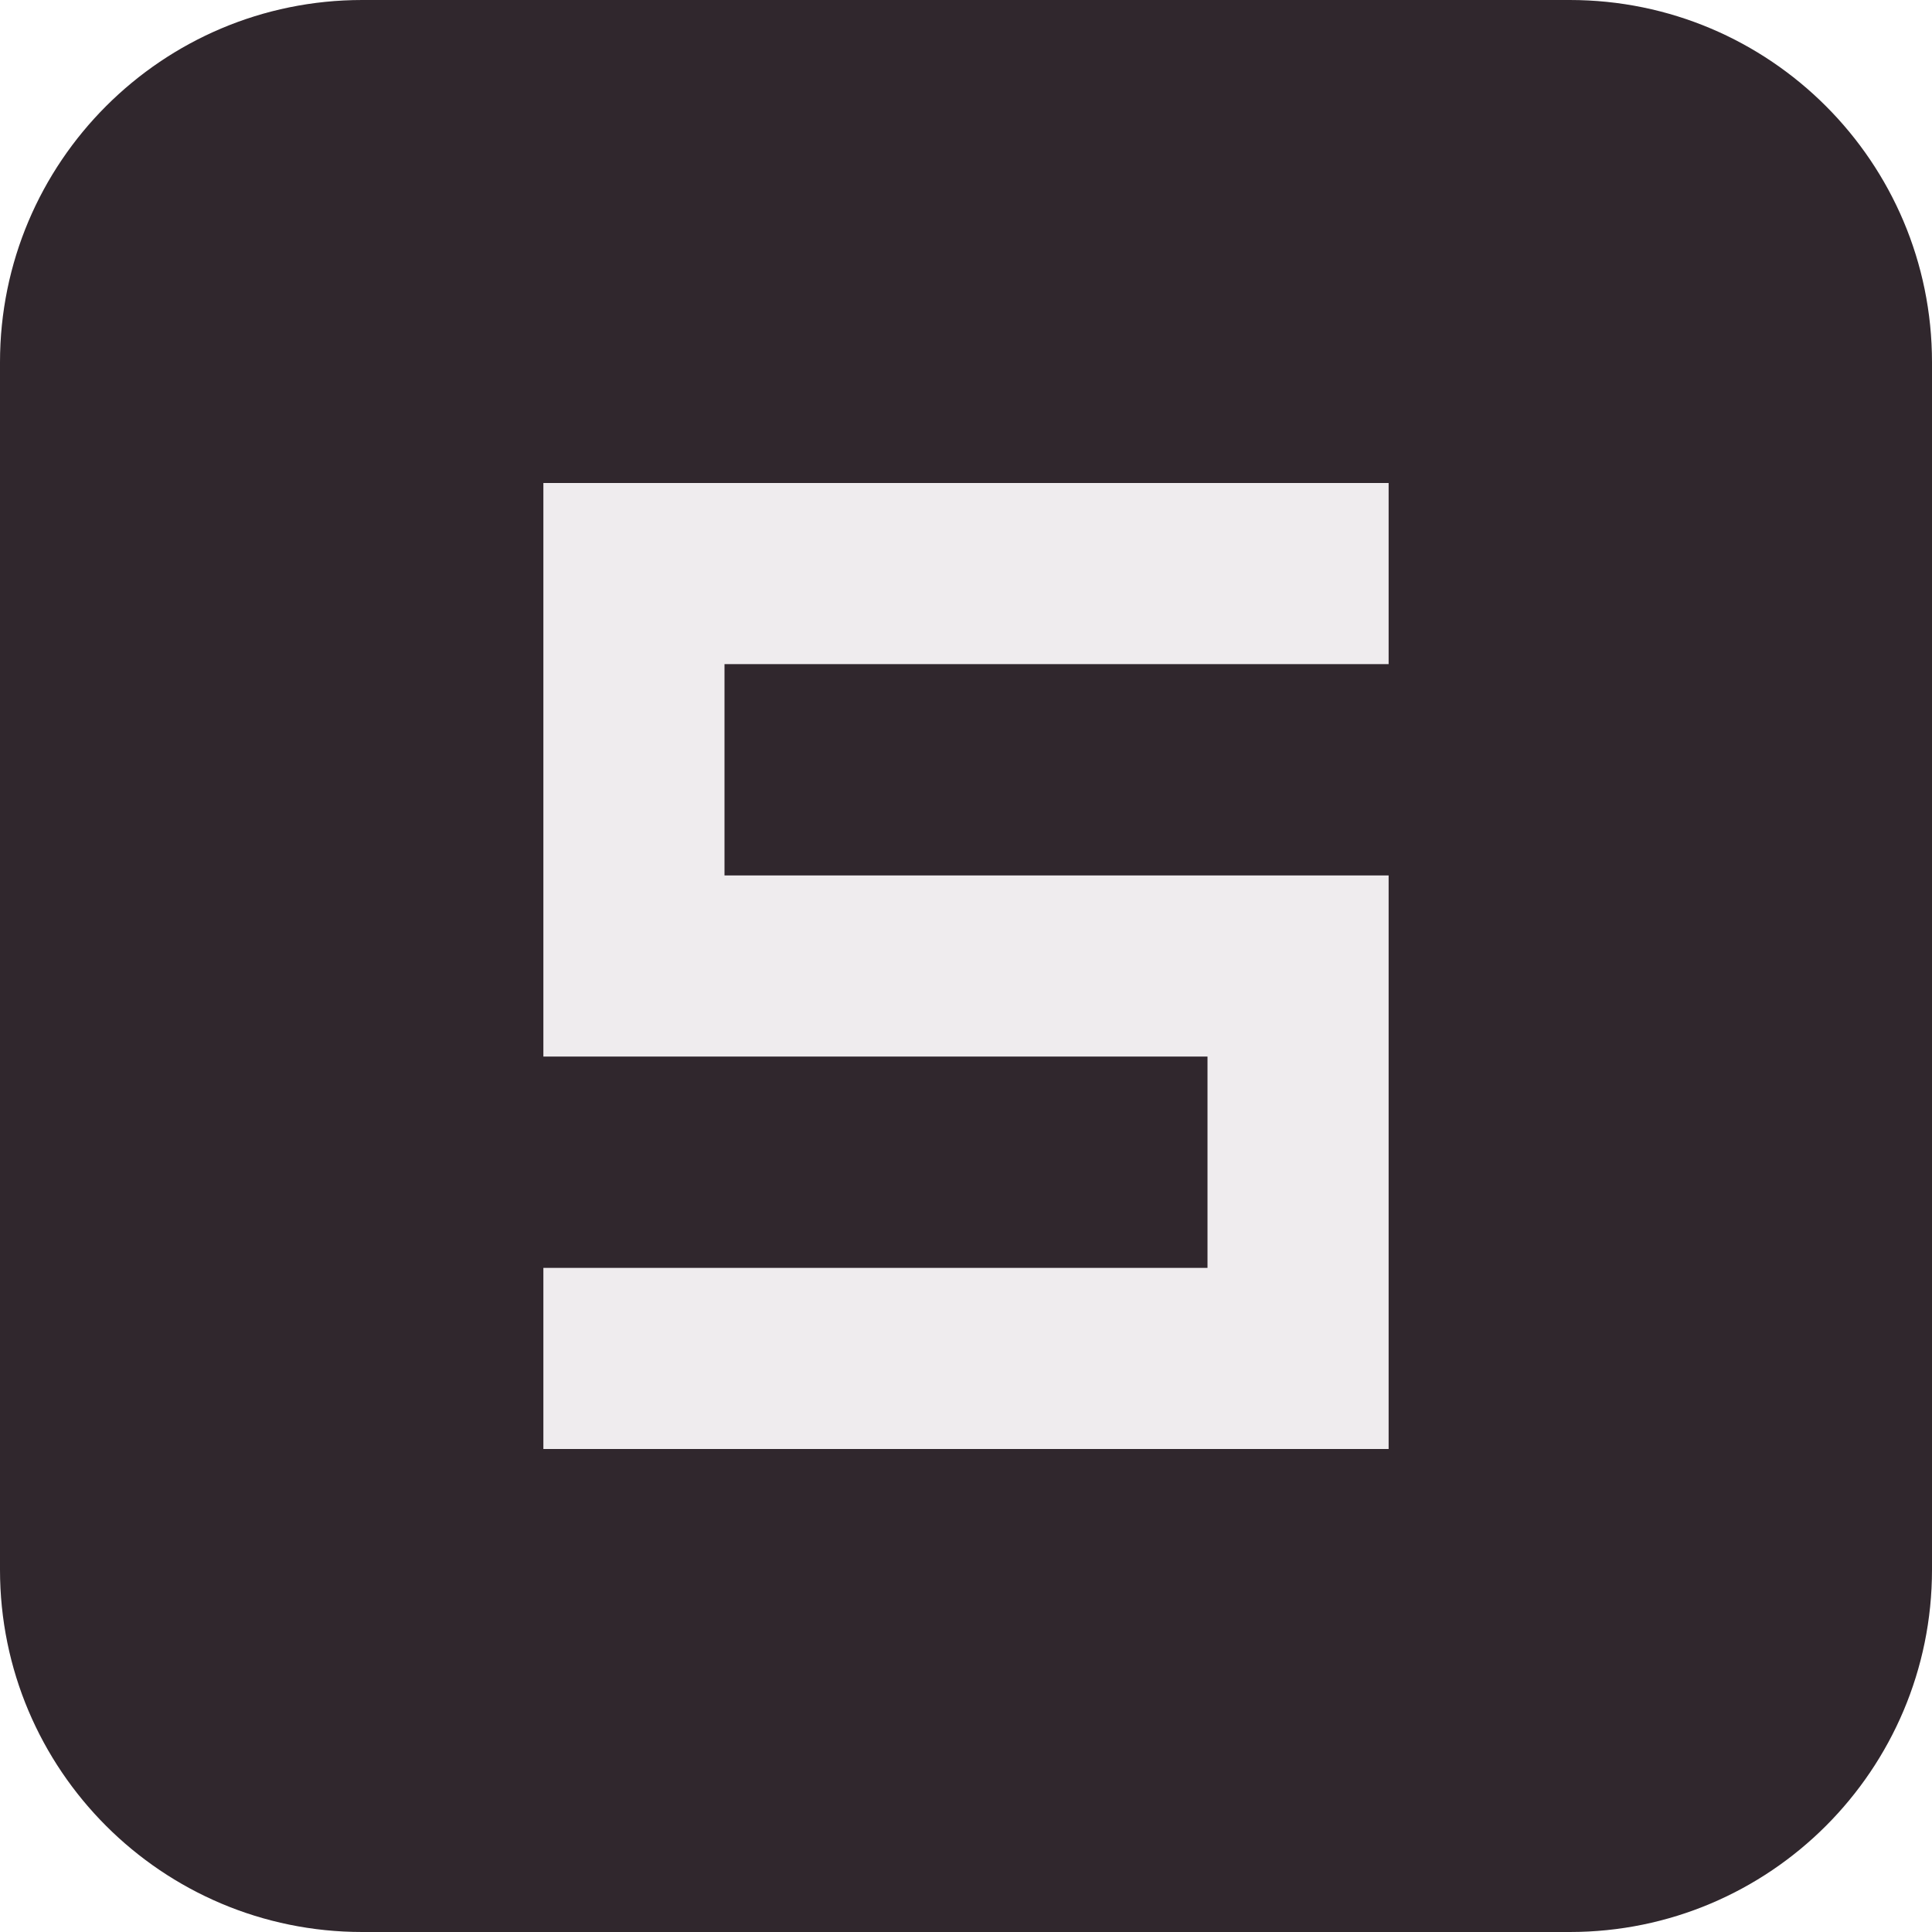
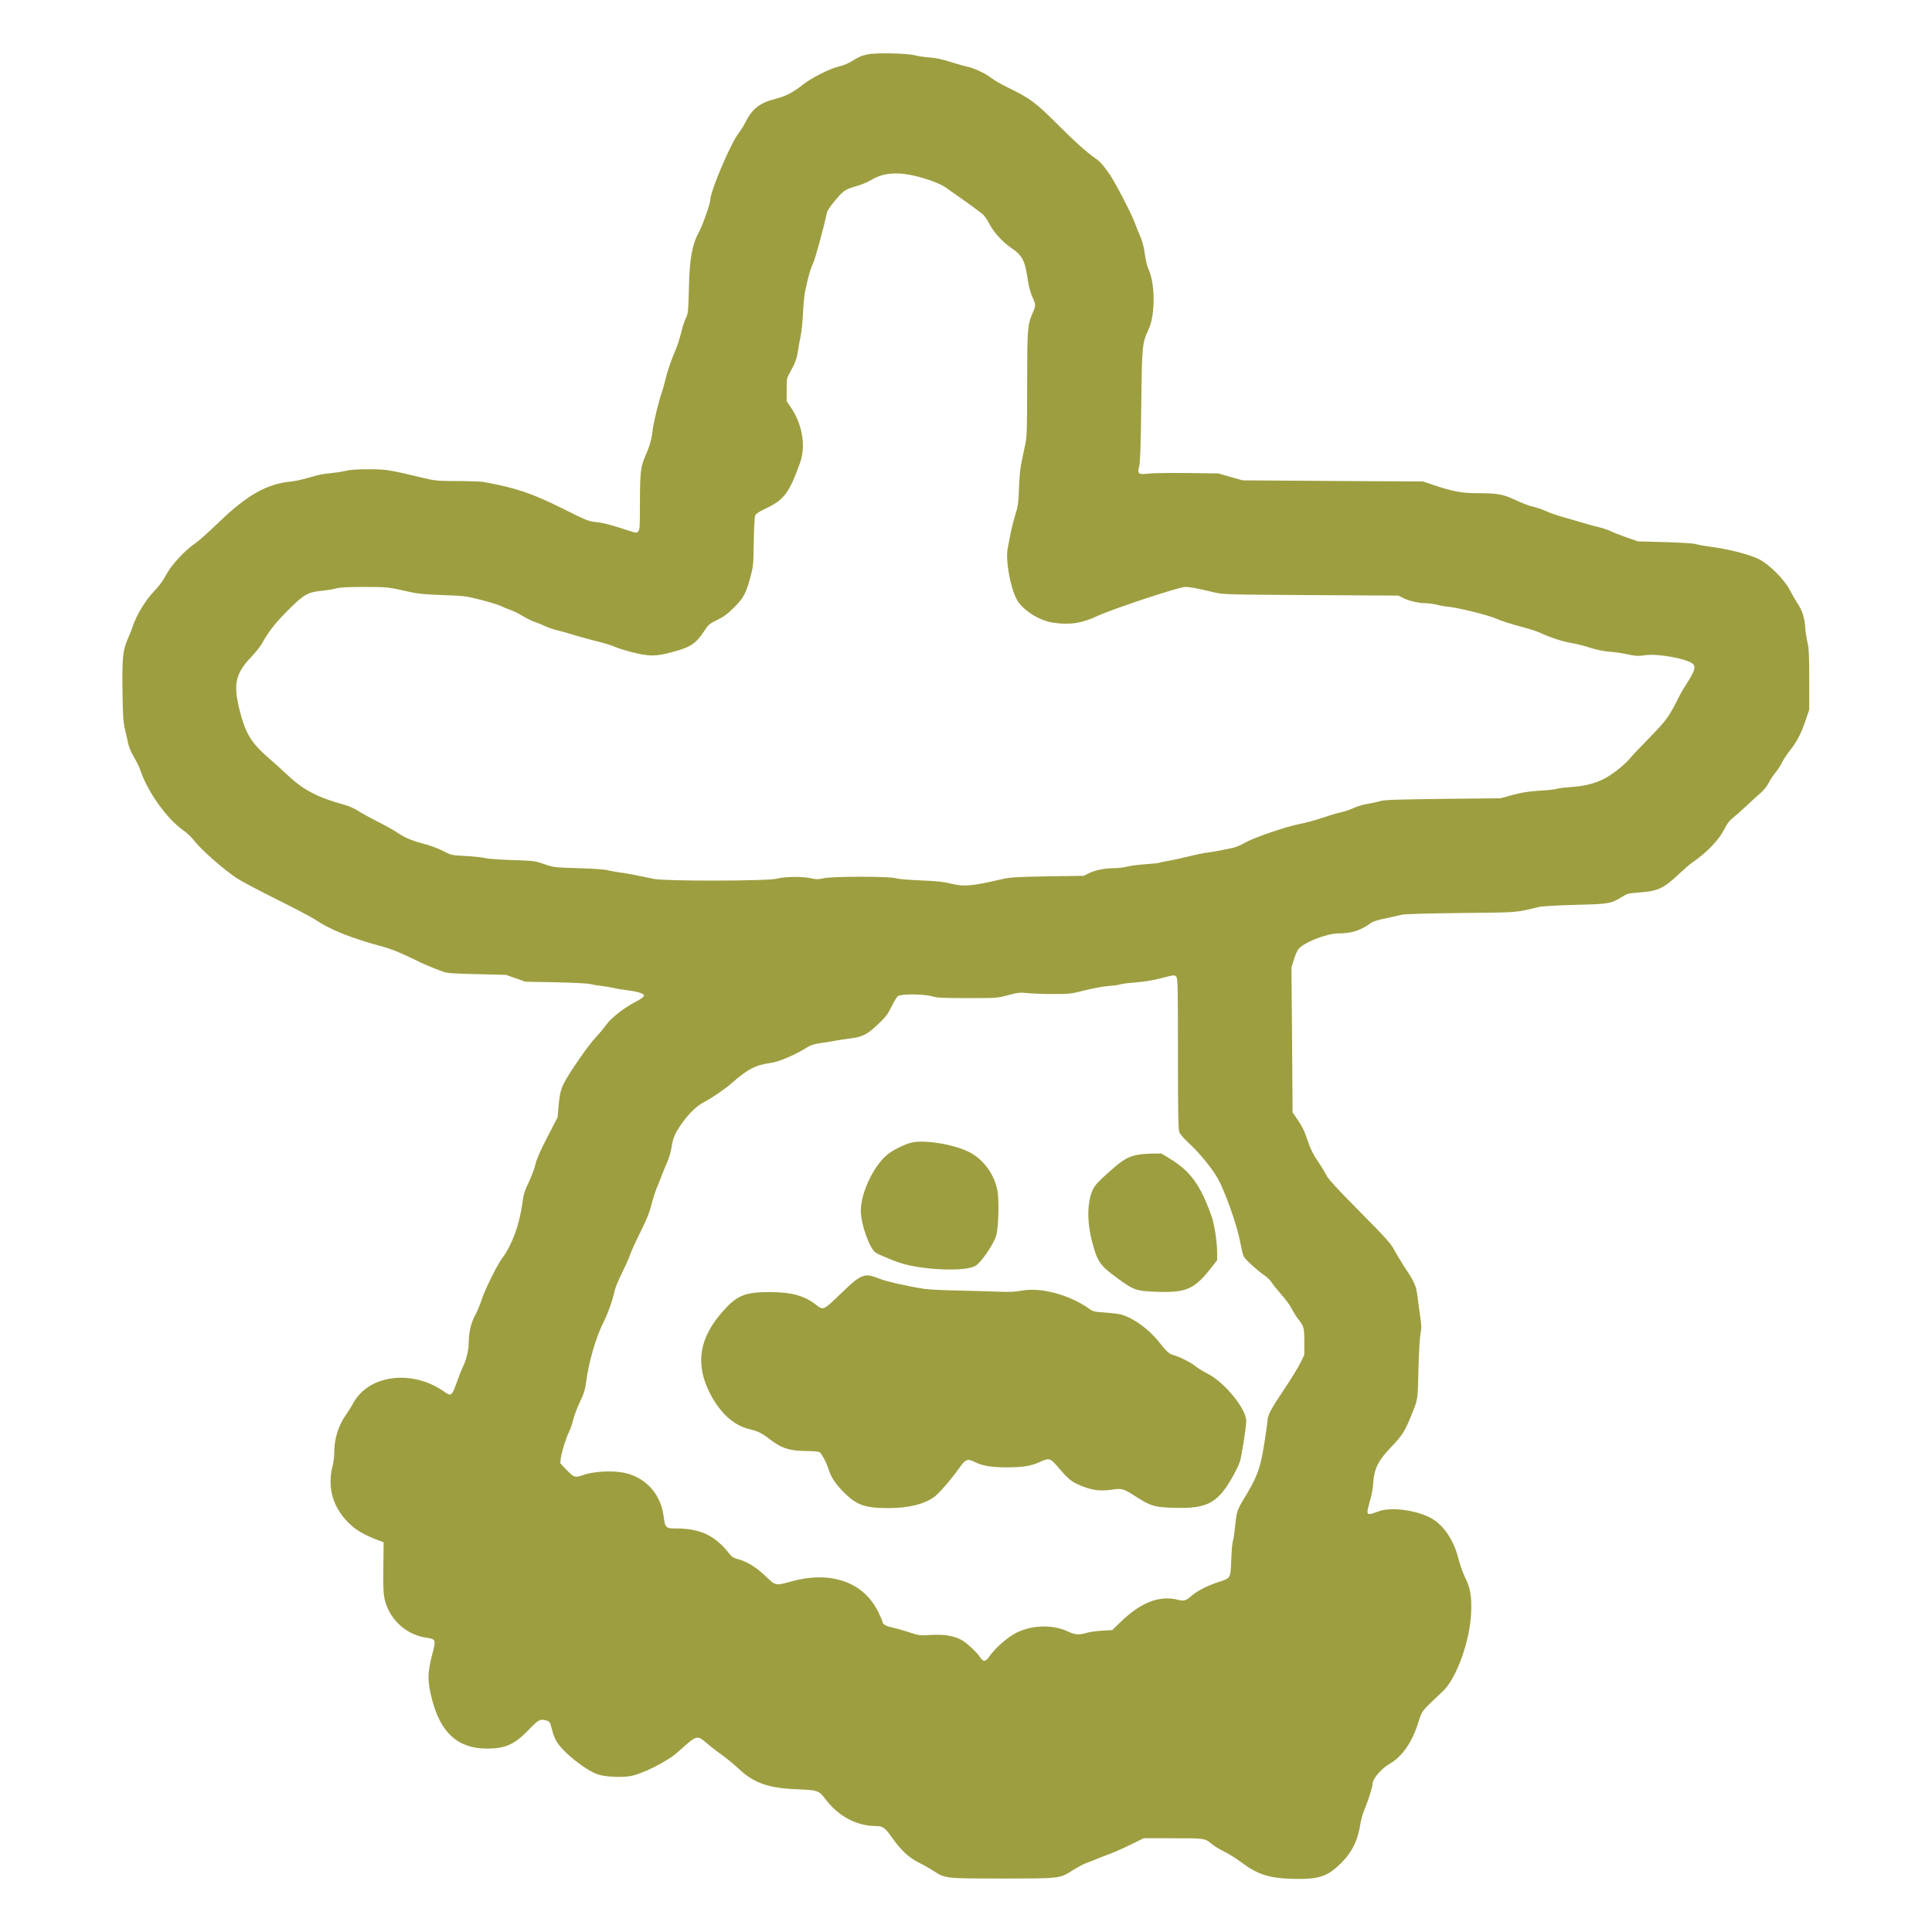
- <svg xmlns="http://www.w3.org/2000/svg" viewBox="0 0 64 64">
-   <rect width="64" height="64" rx="12" fill="#30272d" />
-   <path d="M18 16h28v6h-22v7h22v19h-28v-6h22v-7h-22v-19z" fill="#efecee" />
+ <svg xmlns="http://www.w3.org/2000/svg" viewBox="0 0 1896 1896">
+   <path fill="#9d9e40" transform="translate(0 1896) scale(0.1 -0.1)" d="M8513 18426 c-66 -15 -79 -21 -163 -72 -30 -18 -85 -40 -122 -48 -89 -21 -266 -111 -352 -179 -92 -74 -164 -111 -266 -137 -153 -39 -228 -97 -293 -227 -19 -37 -49 -86 -67 -108 -78 -98 -280 -573 -280 -659 0 -33 -73 -243 -105 -301 -72 -131 -98 -268 -104 -555 -6 -236 -8 -258 -28 -296 -12 -22 -33 -85 -46 -140 -14 -56 -37 -130 -52 -165 -49 -115 -86 -223 -105 -304 -10 -44 -26 -100 -35 -125 -29 -80 -83 -303 -90 -370 -9 -86 -29 -158 -70 -250 -47 -105 -55 -169 -55 -467 0 -224 -2 -264 -16 -277 -20 -20 0 -24 -177 33 -101 33 -181 52 -233 57 -75 7 -90 12 -324 129 -308 154 -471 209 -790 266 -25 4 -139 8 -254 8 -201 1 -213 2 -350 35 -318 76 -350 81 -521 81 -116 0 -179 -5 -230 -17 -38 -9 -107 -19 -152 -23 -51 -3 -124 -18 -190 -39 -60 -18 -142 -37 -183 -41 -239 -22 -434 -132 -710 -398 -96 -93 -202 -188 -235 -210 -103 -70 -236 -214 -285 -309 -30 -57 -68 -109 -125 -168 -82 -87 -172 -238 -205 -345 -7 -22 -27 -74 -46 -115 -49 -112 -56 -180 -52 -513 4 -252 7 -304 25 -377 11 -47 26 -110 32 -141 7 -32 31 -88 56 -130 25 -41 52 -96 61 -124 71 -215 264 -485 426 -596 31 -21 77 -65 101 -96 71 -92 281 -277 417 -369 45 -30 224 -125 398 -211 174 -87 345 -177 379 -200 141 -96 350 -180 658 -263 84 -22 186 -64 320 -130 78 -39 155 -72 265 -113 49 -18 87 -21 340 -27 l285 -7 95 -33 95 -34 305 -6 c172 -4 319 -11 337 -18 18 -5 63 -13 100 -17 37 -4 93 -13 123 -20 30 -8 94 -18 142 -24 87 -10 158 -32 158 -49 0 -14 -30 -37 -80 -62 -114 -58 -245 -161 -293 -230 -17 -25 -64 -81 -105 -125 -73 -80 -257 -344 -305 -440 -35 -69 -45 -114 -56 -235 l-9 -105 -101 -195 c-70 -136 -105 -216 -116 -265 -8 -39 -38 -117 -65 -175 -43 -89 -52 -121 -64 -210 -28 -209 -102 -409 -196 -535 -51 -68 -171 -310 -205 -415 -15 -47 -43 -113 -62 -147 -40 -72 -63 -170 -63 -269 0 -72 -26 -178 -58 -239 -9 -16 -34 -81 -57 -144 -49 -138 -58 -147 -119 -103 -316 227 -748 174 -901 -111 -15 -28 -43 -73 -61 -98 -82 -113 -124 -244 -124 -389 0 -36 -7 -89 -14 -118 -56 -209 -5 -403 147 -559 73 -75 151 -122 302 -180 l50 -19 -3 -229 c-3 -141 0 -257 7 -300 34 -207 202 -374 406 -405 106 -17 106 -16 65 -173 -46 -177 -46 -255 -1 -432 85 -332 255 -485 541 -485 178 0 269 41 401 177 100 104 117 114 167 102 46 -10 51 -16 68 -89 8 -35 26 -84 40 -110 59 -109 295 -298 419 -336 70 -21 216 -29 305 -15 119 18 372 145 479 243 182 164 181 163 278 80 38 -32 84 -69 103 -82 68 -46 154 -116 225 -182 138 -127 285 -177 550 -187 208 -8 223 -13 283 -94 127 -170 307 -267 499 -267 66 0 89 -17 159 -116 87 -123 162 -193 261 -243 45 -22 110 -59 144 -81 117 -76 111 -75 679 -75 576 0 557 -2 694 85 44 27 100 57 125 66 26 9 73 28 106 42 33 13 94 37 135 52 41 15 131 55 199 89 l124 61 288 0 c312 0 313 0 379 -55 25 -21 82 -56 126 -77 45 -22 117 -67 160 -100 161 -121 271 -158 495 -166 266 -8 350 18 484 148 113 111 170 226 196 395 6 39 24 99 39 135 35 82 80 224 80 254 0 49 86 150 165 195 126 72 223 212 285 411 36 115 25 100 240 303 133 124 266 494 277 768 7 161 -6 241 -57 344 -22 44 -52 127 -66 184 -45 184 -148 337 -272 404 -144 77 -391 110 -507 67 -101 -37 -115 -37 -115 -4 0 16 12 64 25 107 15 47 28 116 31 170 10 146 48 222 178 358 105 109 133 154 192 299 71 175 67 152 74 460 4 165 13 312 20 350 11 55 11 81 -3 175 -9 61 -21 147 -26 193 -13 102 -30 141 -120 276 -38 58 -87 139 -108 178 -33 64 -77 113 -339 378 -226 228 -308 318 -328 358 -15 29 -47 83 -72 119 -57 83 -85 140 -114 228 -29 88 -52 134 -104 209 l-41 59 -5 711 -6 711 23 76 c13 42 32 88 44 103 53 67 277 156 397 156 129 1 214 28 317 103 20 14 73 31 145 45 63 13 133 29 155 35 25 7 240 13 580 17 581 6 527 2 770 60 29 7 178 15 350 20 333 8 352 11 459 76 57 36 67 38 167 45 186 12 244 39 394 180 50 47 106 96 125 109 148 101 266 223 320 329 27 54 52 88 77 107 21 16 81 69 134 118 53 50 119 110 146 133 29 24 63 66 81 102 18 33 48 79 68 102 20 24 49 68 64 100 16 31 52 85 80 120 64 79 108 164 151 294 l34 100 0 295 c0 243 -3 307 -17 365 -9 39 -19 104 -22 145 -7 99 -27 164 -74 236 -21 32 -56 92 -77 133 -56 107 -206 256 -306 305 -102 49 -311 101 -504 125 -44 6 -96 16 -115 22 -20 7 -147 14 -300 19 l-265 7 -115 40 c-63 22 -134 50 -157 62 -24 11 -73 28 -110 37 -38 8 -117 30 -178 49 -60 18 -146 43 -190 55 -44 12 -114 36 -155 55 -41 18 -101 38 -134 45 -32 7 -104 34 -160 61 -121 58 -179 69 -373 69 -158 0 -238 15 -428 78 l-110 37 -885 5 -885 6 -120 34 -120 34 -310 4 c-171 2 -341 -1 -378 -6 -96 -12 -106 -3 -87 75 10 44 15 185 20 598 7 591 9 608 73 745 64 136 64 442 1 580 -16 34 -31 94 -39 158 -10 73 -24 124 -48 180 -19 42 -40 95 -47 117 -23 71 -190 395 -247 479 -70 101 -96 130 -153 169 -72 50 -195 160 -341 306 -234 235 -287 275 -524 390 -55 27 -118 64 -140 81 -59 47 -166 98 -243 116 -37 8 -115 31 -174 49 -72 23 -136 37 -195 41 -48 3 -113 13 -143 21 -79 21 -385 27 -467 9z m407 -1180 c129 -23 301 -83 358 -124 28 -20 95 -68 149 -105 89 -62 136 -97 216 -158 15 -12 44 -53 64 -92 40 -81 130 -180 214 -238 116 -79 138 -123 169 -338 6 -41 24 -105 40 -142 37 -83 37 -85 1 -168 -47 -106 -51 -157 -51 -696 0 -404 -3 -513 -15 -570 -8 -38 -24 -115 -36 -170 -16 -70 -24 -151 -29 -270 -5 -151 -9 -181 -37 -270 -28 -91 -49 -186 -75 -335 -20 -115 28 -378 90 -493 54 -101 217 -206 352 -227 165 -25 285 -8 440 65 149 69 799 285 861 285 45 0 112 -12 279 -52 94 -22 106 -23 955 -28 l860 -5 44 -23 c51 -28 156 -52 226 -52 28 0 74 -7 103 -14 29 -8 83 -18 120 -21 99 -10 387 -82 462 -115 62 -27 138 -51 315 -99 44 -12 105 -34 135 -48 88 -41 220 -83 295 -94 39 -6 118 -26 178 -45 66 -21 138 -36 190 -39 45 -4 111 -12 147 -20 113 -24 136 -26 207 -15 121 19 418 -36 468 -87 29 -29 14 -74 -72 -207 -25 -38 -57 -95 -72 -125 -89 -182 -119 -222 -284 -391 -90 -91 -175 -182 -191 -202 -35 -46 -143 -136 -222 -183 -92 -56 -219 -91 -349 -98 -60 -4 -126 -11 -145 -18 -19 -6 -98 -15 -175 -19 -108 -7 -167 -16 -260 -41 l-120 -33 -565 -6 c-479 -6 -573 -9 -620 -23 -30 -9 -86 -21 -125 -27 -38 -6 -98 -24 -132 -40 -34 -15 -87 -34 -117 -40 -31 -6 -116 -31 -189 -56 -72 -24 -170 -51 -217 -59 -125 -22 -465 -138 -543 -186 -37 -21 -90 -44 -119 -50 -29 -6 -82 -17 -118 -24 -36 -8 -92 -17 -125 -21 -33 -3 -121 -21 -195 -40 -74 -18 -166 -38 -204 -44 -38 -6 -74 -14 -79 -17 -5 -3 -65 -9 -132 -14 -67 -4 -149 -15 -182 -23 -34 -9 -89 -16 -124 -16 -95 0 -187 -18 -249 -48 l-55 -27 -355 -5 c-312 -6 -366 -9 -445 -27 -303 -71 -374 -77 -515 -42 -64 16 -135 23 -285 29 -124 5 -215 13 -240 21 -57 20 -624 20 -712 0 -54 -12 -72 -12 -125 0 -85 19 -257 17 -334 -4 -87 -24 -1099 -26 -1209 -2 -38 8 -113 23 -165 34 -52 11 -131 25 -175 30 -44 6 -96 16 -115 22 -19 6 -145 15 -280 19 -242 7 -246 8 -340 40 -93 32 -101 33 -320 40 -125 4 -240 13 -260 19 -19 7 -102 15 -183 20 -147 8 -148 8 -225 48 -43 23 -120 52 -172 66 -139 37 -204 64 -276 113 -35 24 -122 73 -193 108 -71 36 -157 83 -192 106 -35 22 -88 47 -119 56 -285 78 -423 150 -585 304 -38 37 -120 110 -182 164 -171 150 -225 239 -284 476 -61 245 -37 352 114 510 45 47 95 110 111 140 58 108 136 207 268 337 148 146 181 163 340 178 37 4 91 13 120 21 38 10 116 14 273 14 226 0 234 -1 455 -51 73 -16 147 -23 315 -29 211 -7 226 -9 375 -47 85 -22 173 -49 195 -60 22 -11 63 -28 90 -37 28 -9 83 -36 124 -61 41 -24 97 -52 125 -61 28 -9 72 -27 98 -40 26 -13 85 -33 130 -43 46 -11 103 -27 128 -36 25 -9 122 -36 215 -60 94 -23 188 -51 210 -63 22 -11 99 -35 170 -53 167 -42 230 -42 390 1 184 49 235 83 319 212 37 57 49 67 124 104 64 31 103 60 162 119 96 95 119 137 161 290 32 117 33 126 36 355 2 129 8 246 14 260 7 18 36 38 107 71 177 85 226 150 333 445 60 167 24 382 -95 554 l-36 52 0 113 c0 101 2 116 25 156 56 98 75 149 86 225 6 43 18 108 26 144 8 36 19 135 23 220 4 85 13 182 20 215 31 149 52 224 80 282 22 49 104 348 136 500 5 28 113 163 161 202 24 20 65 38 121 52 47 13 112 39 147 60 106 65 225 82 375 55z m2624 -7872 c14 -14 16 -96 16 -755 0 -603 3 -746 14 -772 7 -18 55 -71 106 -118 86 -79 211 -231 266 -326 72 -122 196 -471 225 -633 12 -63 27 -126 35 -141 15 -30 136 -140 206 -187 25 -18 57 -49 69 -69 13 -21 56 -74 95 -119 40 -44 86 -107 102 -140 16 -32 44 -77 62 -99 56 -71 60 -84 60 -223 l0 -128 -39 -80 c-21 -43 -91 -158 -156 -254 -127 -189 -165 -258 -165 -305 0 -16 -16 -127 -35 -245 -38 -237 -68 -317 -204 -539 -60 -100 -67 -123 -80 -261 -6 -58 -15 -121 -21 -140 -7 -19 -14 -104 -17 -188 -7 -183 -5 -179 -123 -217 -111 -36 -207 -85 -264 -134 -58 -50 -76 -56 -139 -40 -180 44 -360 -26 -557 -216 l-85 -82 -100 -6 c-55 -3 -122 -13 -150 -21 -73 -23 -115 -20 -187 14 -146 68 -342 64 -497 -10 -89 -43 -212 -150 -273 -237 -35 -52 -59 -54 -87 -10 -30 49 -140 151 -190 176 -74 38 -172 54 -296 46 -108 -7 -113 -6 -221 29 -61 20 -135 40 -164 46 -54 10 -90 32 -90 56 0 6 -20 52 -44 101 -146 290 -465 400 -851 293 -157 -43 -152 -44 -254 54 -91 87 -184 144 -275 167 -36 9 -55 21 -79 52 -138 177 -285 247 -518 247 -107 0 -112 5 -127 124 -29 224 -192 394 -412 427 -116 18 -280 7 -369 -24 -89 -31 -97 -29 -175 52 l-58 62 6 51 c9 64 51 199 82 260 13 26 31 78 39 115 9 38 38 115 65 173 43 89 52 121 64 210 26 193 95 427 169 575 45 90 89 215 107 302 7 32 40 114 75 183 34 69 70 150 80 180 10 30 55 130 101 221 61 123 89 192 107 266 14 55 37 129 52 164 15 35 38 93 51 129 14 36 38 94 54 130 16 36 34 99 40 140 15 94 33 137 103 237 68 97 147 172 215 207 75 38 198 122 272 186 160 140 237 179 385 199 81 11 239 79 357 153 35 22 70 33 140 43 51 7 118 18 148 24 30 5 93 15 140 21 113 13 167 42 271 142 73 70 93 97 129 171 23 48 51 94 63 102 32 22 249 21 331 -2 52 -15 105 -18 351 -18 288 0 291 0 399 29 100 26 117 28 190 20 45 -5 158 -9 251 -9 162 0 177 2 315 37 80 20 183 39 230 42 47 3 101 11 120 17 19 6 89 14 155 19 75 6 163 20 235 39 137 35 134 35 154 15z M8960 7750 c-68 -12 -201 -76 -258 -126 -133 -114 -254 -373 -254 -544 -1 -132 85 -374 147 -414 37 -24 213 -95 279 -112 233 -61 597 -71 695 -19 55 29 178 205 208 300 20 66 29 324 14 425 -25 164 -132 317 -276 392 -143 74 -414 122 -555 98z M11153 7625 c-92 -20 -144 -53 -279 -175 -94 -84 -128 -121 -148 -162 -58 -121 -61 -319 -6 -523 49 -185 74 -222 234 -340 171 -127 195 -135 397 -142 297 -11 374 25 551 255 l43 56 -1 85 c-1 103 -27 267 -53 342 -107 305 -208 445 -408 567 l-86 52 -91 -1 c-50 0 -119 -7 -153 -14z M8467 6435 c-52 -18 -93 -51 -238 -192 -142 -138 -153 -142 -215 -92 -114 92 -246 129 -459 129 -243 0 -320 -31 -457 -184 -233 -260 -277 -511 -138 -795 99 -201 237 -330 395 -366 83 -20 122 -39 200 -100 113 -88 197 -115 368 -115 54 0 107 -5 118 -10 20 -11 68 -99 89 -165 26 -82 65 -142 142 -221 130 -133 212 -164 443 -164 201 0 352 37 454 110 46 34 168 175 242 279 63 91 83 99 151 65 75 -38 166 -54 313 -54 162 0 242 13 324 50 99 46 106 44 194 -59 92 -108 125 -134 217 -172 109 -44 184 -54 295 -39 110 16 111 16 258 -77 136 -85 170 -94 354 -100 293 -10 403 35 523 212 51 76 104 175 127 239 18 53 63 336 63 402 0 117 -209 375 -375 461 -45 23 -99 56 -120 73 -49 40 -156 94 -214 110 -47 12 -67 30 -146 129 -102 129 -254 238 -374 271 -23 6 -94 15 -157 19 -105 7 -117 10 -156 38 -189 135 -469 211 -654 178 -75 -13 -127 -16 -238 -11 -77 3 -256 8 -396 11 -140 3 -286 10 -325 16 -156 23 -371 72 -438 98 -95 37 -125 42 -170 26z" />
</svg>
